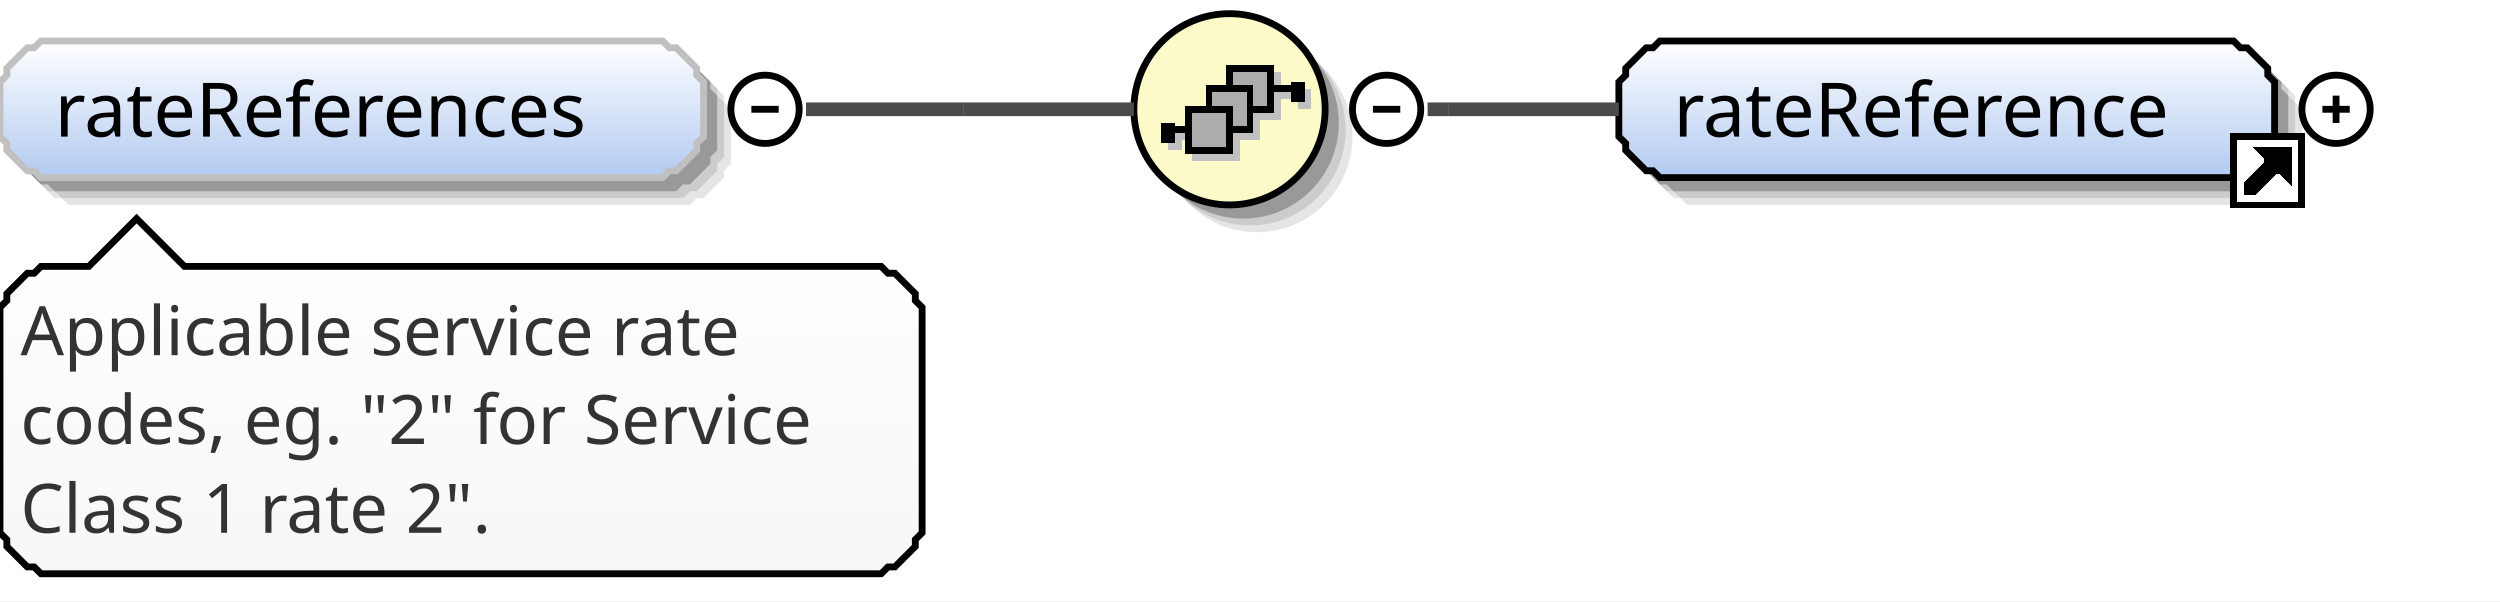
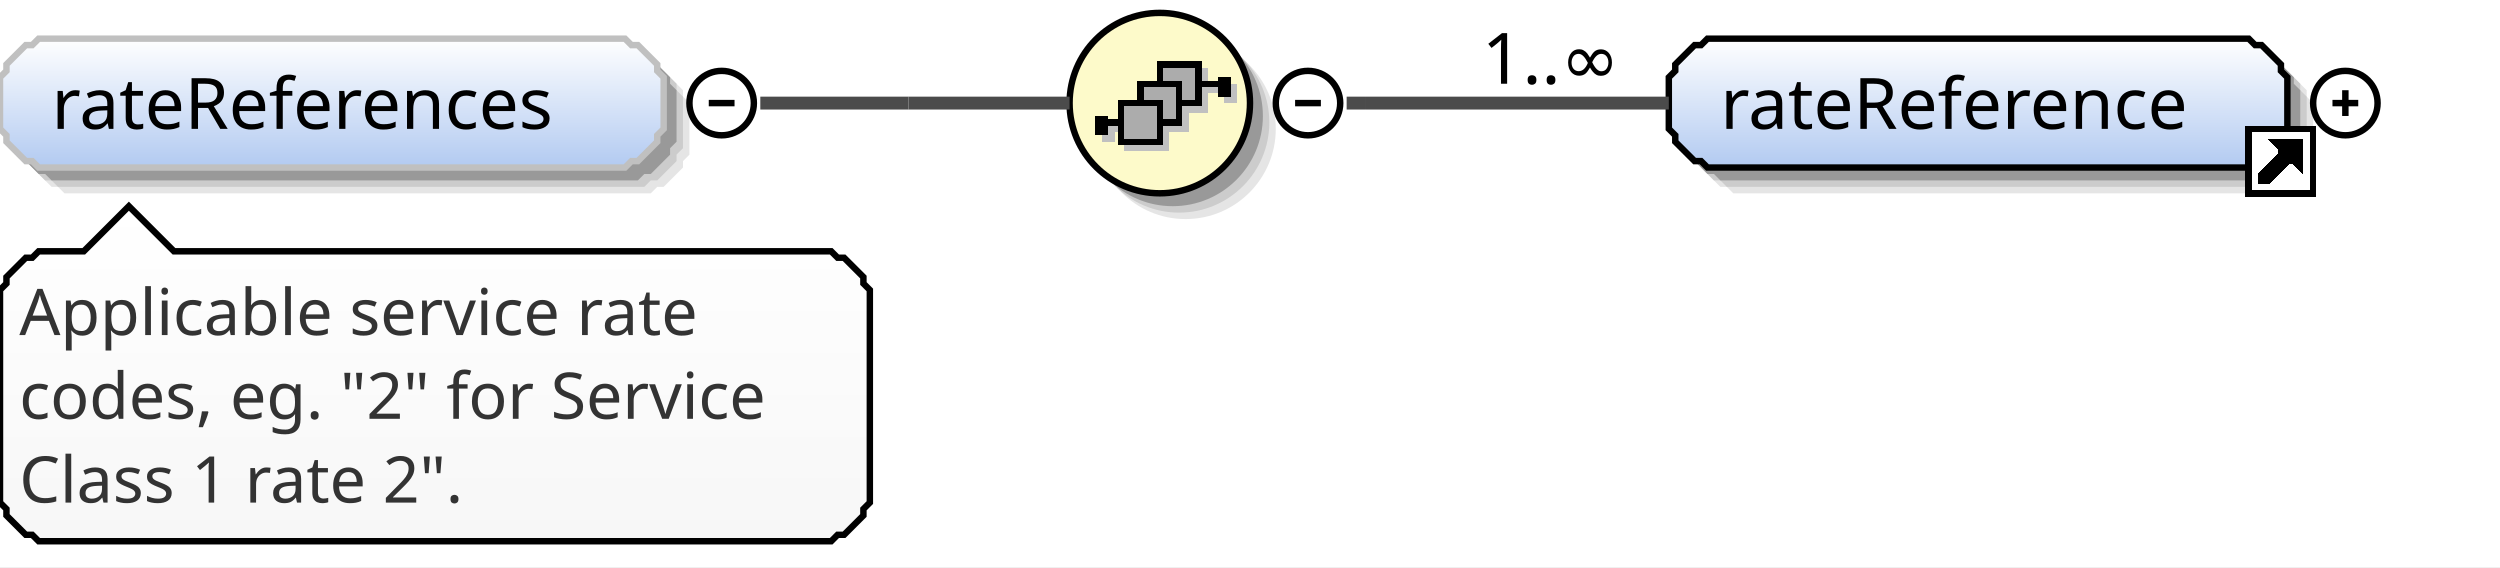
- <svg xmlns="http://www.w3.org/2000/svg" color-interpolation="auto" color-rendering="auto" fill="black" fill-opacity="1" font-family="'Dialog'" font-size="12px" font-style="normal" font-weight="normal" height="88" image-rendering="auto" shape-rendering="auto" stroke="black" stroke-dasharray="none" stroke-dashoffset="0" stroke-linecap="square" stroke-linejoin="miter" stroke-miterlimit="10" stroke-opacity="1" stroke-width="1" text-rendering="auto" width="366">
+ <svg xmlns="http://www.w3.org/2000/svg" color-interpolation="auto" color-rendering="auto" fill="black" fill-opacity="1" font-family="'Dialog'" font-size="12px" font-style="normal" font-weight="normal" height="88" image-rendering="auto" shape-rendering="auto" stroke="black" stroke-dasharray="none" stroke-dashoffset="0" stroke-linecap="square" stroke-linejoin="miter" stroke-miterlimit="10" stroke-opacity="1" stroke-width="1" text-rendering="auto" width="388">
  <defs id="genericDefs" />
  <g>
    <defs id="defs1">
      <linearGradient gradientUnits="userSpaceOnUse" id="linearGradient1" spreadMethod="pad" x1="0" x2="0" y1="6" y2="26">
        <stop offset="0%" stop-color="white" stop-opacity="1" />
        <stop offset="100%" stop-color="rgb(178,202,241)" stop-opacity="1" />
      </linearGradient>
      <linearGradient gradientUnits="userSpaceOnUse" id="linearGradient2" spreadMethod="pad" x1="166" x2="166" y1="2" y2="30">
        <stop offset="0%" stop-color="rgb(253,250,202)" stop-opacity="1" />
        <stop offset="100%" stop-color="rgb(253,250,202)" stop-opacity="1" />
      </linearGradient>
-       <linearGradient gradientUnits="userSpaceOnUse" id="linearGradient3" spreadMethod="pad" x1="237" x2="237" y1="6" y2="26">
+       <linearGradient gradientUnits="userSpaceOnUse" id="linearGradient3" spreadMethod="pad" x1="259" x2="259" y1="6" y2="26">
        <stop offset="0%" stop-color="white" stop-opacity="1" />
        <stop offset="100%" stop-color="rgb(178,202,241)" stop-opacity="1" />
      </linearGradient>
      <linearGradient gradientUnits="userSpaceOnUse" id="linearGradient4" spreadMethod="pad" x1="0" x2="0" y1="32" y2="84">
        <stop offset="0%" stop-color="white" stop-opacity="1" />
        <stop offset="100%" stop-color="rgb(247,247,247)" stop-opacity="1" />
      </linearGradient>
      <clipPath clipPathUnits="userSpaceOnUse" id="clipPath1">
-         <path d="M0 0 L366 0 L366 88 L0 88 L0 0 Z" />
+         <path d="M0 0 L388 0 L388 88 L0 88 L0 0 Z" />
      </clipPath>
    </defs>
    <g fill="white" stroke="white">
-       <rect clip-path="url(#clipPath1)" height="88" stroke="none" width="366" x="0" y="0" />
+       <rect clip-path="url(#clipPath1)" height="88" stroke="none" width="388" x="0" y="0" />
    </g>
    <g fill="rgb(229,229,229)" font-family="sans-serif" font-size="11px" stroke="rgb(229,229,229)" text-rendering="optimizeLegibility">
      <polygon clip-path="url(#clipPath1)" points=" 4 16 5 15 5 14 6 13 7 12 8 11 9 11 10 10 101 10 102 11 103 11 104 12 105 13 106 14 106 15 107 16 107 24 106 25 106 26 105 27 104 28 103 29 102 29 101 30 10 30 9 29 8 29 7 28 6 27 5 26 5 25 4 24" stroke="none" />
      <polygon clip-path="url(#clipPath1)" fill="rgb(204,204,204)" points=" 3 15 4 14 4 13 5 12 6 11 7 10 8 10 9 9 100 9 101 10 102 10 103 11 104 12 105 13 105 14 106 15 106 23 105 24 105 25 104 26 103 27 102 28 101 28 100 29 9 29 8 28 7 28 6 27 5 26 4 25 4 24 3 23" stroke="none" />
      <polygon clip-path="url(#clipPath1)" fill="rgb(153,153,153)" points=" 2 14 3 13 3 12 4 11 5 10 6 9 7 9 8 8 99 8 100 9 101 9 102 10 103 11 104 12 104 13 105 14 105 22 104 23 104 24 103 25 102 26 101 27 100 27 99 28 8 28 7 27 6 27 5 26 4 25 3 24 3 23 2 22" stroke="none" />
    </g>
    <g fill="url(#linearGradient1)" font-family="sans-serif" font-size="11px" shape-rendering="crispEdges" stroke="url(#linearGradient1)" text-rendering="geometricPrecision">
      <polygon clip-path="url(#clipPath1)" points=" 0 12 1 11 1 10 2 9 3 8 4 7 5 7 6 6 97 6 98 7 99 7 100 8 101 9 102 10 102 11 103 12 103 20 102 21 102 22 101 23 100 24 99 25 98 25 97 26 6 26 5 25 4 25 3 24 2 23 1 22 1 21 0 20" stroke="none" />
    </g>
    <g fill="silver" font-family="sans-serif" font-size="11px" stroke="silver" stroke-linecap="butt" text-rendering="optimizeLegibility">
      <polygon clip-path="url(#clipPath1)" fill="none" points=" 0 12 1 11 1 10 2 9 3 8 4 7 5 7 6 6 97 6 98 7 99 7 100 8 101 9 102 10 102 11 103 12 103 20 102 21 102 22 101 23 100 24 99 25 98 25 97 26 6 26 5 25 4 25 3 24 2 23 1 22 1 21 0 20" />
    </g>
    <g font-family="sans-serif" font-size="11px" shape-rendering="crispEdges" stroke-linecap="butt" text-rendering="geometricPrecision">
      <text clip-path="url(#clipPath1)" stroke="none" x="8" xml:space="preserve" y="20">rateReferences</text>
      <circle clip-path="url(#clipPath1)" cx="112" cy="16" fill="none" r="5" shape-rendering="auto" text-rendering="optimizeLegibility" />
      <line clip-path="url(#clipPath1)" fill="none" shape-rendering="auto" text-rendering="optimizeLegibility" x1="110" x2="114" y1="16" y2="16" />
    </g>
    <g fill="rgb(229,229,229)" font-family="sans-serif" font-size="11px" stroke="rgb(229,229,229)" stroke-linecap="butt" text-rendering="optimizeLegibility">
      <circle clip-path="url(#clipPath1)" cx="184" cy="20" r="14" stroke="none" />
      <circle clip-path="url(#clipPath1)" cx="183" cy="19" fill="rgb(204,204,204)" r="14" stroke="none" />
      <circle clip-path="url(#clipPath1)" cx="182" cy="18" fill="rgb(153,153,153)" r="14" stroke="none" />
    </g>
    <g fill="url(#linearGradient2)" font-family="sans-serif" font-size="11px" shape-rendering="crispEdges" stroke="url(#linearGradient2)" stroke-linecap="butt" text-rendering="geometricPrecision">
      <circle clip-path="url(#clipPath1)" cx="180" cy="16" r="14" stroke="none" />
    </g>
    <g font-family="sans-serif" font-size="11px" stroke-linecap="butt" text-rendering="optimizeLegibility">
      <circle clip-path="url(#clipPath1)" cx="180" cy="16" fill="none" r="14" />
    </g>
    <g fill="silver" font-family="sans-serif" font-size="11px" shape-rendering="crispEdges" stroke="silver" stroke-linecap="butt" text-rendering="geometricPrecision">
      <line clip-path="url(#clipPath1)" fill="none" x1="187" x2="191" y1="14" y2="14" />
      <rect clip-path="url(#clipPath1)" height="3" stroke="none" width="2" x="190" y="13" />
      <rect clip-path="url(#clipPath1)" height="6" stroke="none" width="6" x="181" y="11" />
      <rect clip-path="url(#clipPath1)" fill="none" height="6" width="6" x="181" y="11" />
      <rect clip-path="url(#clipPath1)" height="6" stroke="none" width="6" x="178" y="14" />
      <rect clip-path="url(#clipPath1)" fill="none" height="6" width="6" x="178" y="14" />
      <rect clip-path="url(#clipPath1)" height="6" stroke="none" width="6" x="175" y="17" />
      <rect clip-path="url(#clipPath1)" fill="none" height="6" width="6" x="175" y="17" />
      <line clip-path="url(#clipPath1)" fill="none" x1="175" x2="171" y1="20" y2="20" />
      <rect clip-path="url(#clipPath1)" height="3" stroke="none" width="2" x="171" y="19" />
      <line clip-path="url(#clipPath1)" fill="none" stroke="black" x1="186" x2="190" y1="13" y2="13" />
      <rect clip-path="url(#clipPath1)" fill="black" height="3" stroke="none" width="2" x="189" y="12" />
      <rect clip-path="url(#clipPath1)" fill="rgb(172,172,172)" height="6" stroke="none" width="6" x="180" y="10" />
      <rect clip-path="url(#clipPath1)" fill="none" height="6" stroke="black" width="6" x="180" y="10" />
      <rect clip-path="url(#clipPath1)" fill="rgb(172,172,172)" height="6" stroke="none" width="6" x="177" y="13" />
      <rect clip-path="url(#clipPath1)" fill="none" height="6" stroke="black" width="6" x="177" y="13" />
      <rect clip-path="url(#clipPath1)" fill="rgb(172,172,172)" height="6" stroke="none" width="6" x="174" y="16" />
      <rect clip-path="url(#clipPath1)" fill="none" height="6" stroke="black" width="6" x="174" y="16" />
      <line clip-path="url(#clipPath1)" fill="none" stroke="black" x1="174" x2="170" y1="19" y2="19" />
      <rect clip-path="url(#clipPath1)" fill="black" height="3" stroke="none" width="2" x="170" y="18" />
    </g>
    <g font-family="sans-serif" font-size="11px" stroke-linecap="butt" text-rendering="optimizeLegibility">
      <circle clip-path="url(#clipPath1)" cx="203" cy="16" fill="none" r="5" />
      <line clip-path="url(#clipPath1)" fill="none" x1="201" x2="205" y1="16" y2="16" />
-       <polygon clip-path="url(#clipPath1)" fill="rgb(229,229,229)" points=" 241 16 242 15 242 14 243 13 244 12 245 11 246 11 247 10 331 10 332 11 333 11 334 12 335 13 336 14 336 15 337 16 337 24 336 25 336 26 335 27 334 28 333 29 332 29 331 30 247 30 246 29 245 29 244 28 243 27 242 26 242 25 241 24" stroke="none" />
-       <polygon clip-path="url(#clipPath1)" fill="rgb(204,204,204)" points=" 240 15 241 14 241 13 242 12 243 11 244 10 245 10 246 9 330 9 331 10 332 10 333 11 334 12 335 13 335 14 336 15 336 23 335 24 335 25 334 26 333 27 332 28 331 28 330 29 246 29 245 28 244 28 243 27 242 26 241 25 241 24 240 23" stroke="none" />
-       <polygon clip-path="url(#clipPath1)" fill="rgb(153,153,153)" points=" 239 14 240 13 240 12 241 11 242 10 243 9 244 9 245 8 329 8 330 9 331 9 332 10 333 11 334 12 334 13 335 14 335 22 334 23 334 24 333 25 332 26 331 27 330 27 329 28 245 28 244 27 243 27 242 26 241 25 240 24 240 23 239 22" stroke="none" />
+       <polygon clip-path="url(#clipPath1)" fill="rgb(229,229,229)" points=" 263 16 264 15 264 14 265 13 266 12 267 11 268 11 269 10 353 10 354 11 355 11 356 12 357 13 358 14 358 15 359 16 359 24 358 25 358 26 357 27 356 28 355 29 354 29 353 30 269 30 268 29 267 29 266 28 265 27 264 26 264 25 263 24" stroke="none" />
+       <polygon clip-path="url(#clipPath1)" fill="rgb(204,204,204)" points=" 262 15 263 14 263 13 264 12 265 11 266 10 267 10 268 9 352 9 353 10 354 10 355 11 356 12 357 13 357 14 358 15 358 23 357 24 357 25 356 26 355 27 354 28 353 28 352 29 268 29 267 28 266 28 265 27 264 26 263 25 263 24 262 23" stroke="none" />
+       <polygon clip-path="url(#clipPath1)" fill="rgb(153,153,153)" points=" 261 14 262 13 262 12 263 11 264 10 265 9 266 9 267 8 351 8 352 9 353 9 354 10 355 11 356 12 356 13 357 14 357 22 356 23 356 24 355 25 354 26 353 27 352 27 351 28 267 28 266 27 265 27 264 26 263 25 262 24 262 23 261 22" stroke="none" />
    </g>
    <g fill="url(#linearGradient3)" font-family="sans-serif" font-size="11px" shape-rendering="crispEdges" stroke="url(#linearGradient3)" stroke-linecap="butt" text-rendering="geometricPrecision">
-       <polygon clip-path="url(#clipPath1)" points=" 237 12 238 11 238 10 239 9 240 8 241 7 242 7 243 6 327 6 328 7 329 7 330 8 331 9 332 10 332 11 333 12 333 20 332 21 332 22 331 23 330 24 329 25 328 25 327 26 243 26 242 25 241 25 240 24 239 23 238 22 238 21 237 20" stroke="none" />
+       <polygon clip-path="url(#clipPath1)" points=" 259 12 260 11 260 10 261 9 262 8 263 7 264 7 265 6 349 6 350 7 351 7 352 8 353 9 354 10 354 11 355 12 355 20 354 21 354 22 353 23 352 24 351 25 350 25 349 26 265 26 264 25 263 25 262 24 261 23 260 22 260 21 259 20" stroke="none" />
    </g>
    <g font-family="sans-serif" font-size="11px" stroke-linecap="butt" text-rendering="optimizeLegibility">
-       <polygon clip-path="url(#clipPath1)" fill="none" points=" 237 12 238 11 238 10 239 9 240 8 241 7 242 7 243 6 327 6 328 7 329 7 330 8 331 9 332 10 332 11 333 12 333 20 332 21 332 22 331 23 330 24 329 25 328 25 327 26 243 26 242 25 241 25 240 24 239 23 238 22 238 21 237 20" />
-       <text clip-path="url(#clipPath1)" shape-rendering="crispEdges" stroke="none" text-rendering="geometricPrecision" x="245" xml:space="preserve" y="20">rateReference</text>
+       <polygon clip-path="url(#clipPath1)" fill="none" points=" 259 12 260 11 260 10 261 9 262 8 263 7 264 7 265 6 349 6 350 7 351 7 352 8 353 9 354 10 354 11 355 12 355 20 354 21 354 22 353 23 352 24 351 25 350 25 349 26 265 26 264 25 263 25 262 24 261 23 260 22 260 21 259 20" />
+       <text clip-path="url(#clipPath1)" shape-rendering="crispEdges" stroke="none" text-rendering="geometricPrecision" x="267" xml:space="preserve" y="20">rateReference</text>
    </g>
    <g fill="white" font-family="sans-serif" font-size="11px" shape-rendering="crispEdges" stroke="white" stroke-linecap="butt" text-rendering="geometricPrecision">
-       <rect clip-path="url(#clipPath1)" height="10" stroke="none" width="10" x="327" y="20" />
-       <polygon clip-path="url(#clipPath1)" fill="none" points=" 329 28 329 27 332 24 332 23 331 22 335 22 335 26 334 25 333 25 330 28" stroke="black" />
-       <polygon clip-path="url(#clipPath1)" fill="black" points=" 329 28 329 27 332 24 332 23 331 22 335 22 335 26 334 25 333 25 330 28" stroke="none" />
-       <rect clip-path="url(#clipPath1)" fill="none" height="10" stroke="black" width="10" x="327" y="20" />
+       <rect clip-path="url(#clipPath1)" height="10" stroke="none" width="10" x="349" y="20" />
+       <polygon clip-path="url(#clipPath1)" fill="none" points=" 351 28 351 27 354 24 354 23 353 22 357 22 357 26 356 25 355 25 352 28" stroke="black" />
+       <polygon clip-path="url(#clipPath1)" fill="black" points=" 351 28 351 27 354 24 354 23 353 22 357 22 357 26 356 25 355 25 352 28" stroke="none" />
+       <rect clip-path="url(#clipPath1)" fill="none" height="10" stroke="black" width="10" x="349" y="20" />
    </g>
    <g font-family="sans-serif" font-size="11px" stroke-linecap="butt" text-rendering="optimizeLegibility">
-       <circle clip-path="url(#clipPath1)" cx="342" cy="16" fill="none" r="5" />
-       <line clip-path="url(#clipPath1)" fill="none" x1="340" x2="344" y1="16" y2="16" />
-       <line clip-path="url(#clipPath1)" fill="none" x1="342" x2="342" y1="14" y2="18" />
+       <circle clip-path="url(#clipPath1)" cx="364" cy="16" fill="none" r="5" />
+       <line clip-path="url(#clipPath1)" fill="none" x1="362" x2="366" y1="16" y2="16" />
+       <line clip-path="url(#clipPath1)" fill="none" x1="364" x2="364" y1="14" y2="18" />
      <line clip-path="url(#clipPath1)" fill="none" stroke="rgb(75,75,75)" stroke-width="2" x1="209" x2="212" y1="16" y2="16" />
      <line clip-path="url(#clipPath1)" fill="none" stroke="rgb(75,75,75)" stroke-width="2" x1="212" x2="212" y1="16" y2="16" />
-       <line clip-path="url(#clipPath1)" fill="none" stroke="rgb(75,75,75)" stroke-width="2" x1="212" x2="237" y1="16" y2="16" />
+       <line clip-path="url(#clipPath1)" fill="none" stroke="rgb(75,75,75)" stroke-width="2" x1="212" x2="259" y1="16" y2="16" />
+       <text clip-path="url(#clipPath1)" stroke="none" x="230" xml:space="preserve" y="13">1..∞</text>
      <line clip-path="url(#clipPath1)" fill="none" stroke="rgb(75,75,75)" stroke-width="2" x1="118" x2="141" y1="16" y2="16" />
      <line clip-path="url(#clipPath1)" fill="none" stroke="rgb(75,75,75)" stroke-width="2" x1="141" x2="141" y1="16" y2="16" />
      <line clip-path="url(#clipPath1)" fill="none" stroke="rgb(75,75,75)" stroke-width="2" x1="141" x2="166" y1="16" y2="16" />
    </g>
    <g fill="url(#linearGradient4)" font-family="sans-serif" font-size="11px" shape-rendering="crispEdges" stroke="url(#linearGradient4)" stroke-linecap="butt" text-rendering="geometricPrecision">
      <polygon clip-path="url(#clipPath1)" points=" 0 45 1 44 1 43 2 42 3 41 4 40 5 40 6 39 13 39 20 32 27 39 129 39 130 40 131 40 132 41 133 42 134 43 134 44 135 45 135 78 134 79 134 80 133 81 132 82 131 83 130 83 129 84 6 84 5 83 4 83 3 82 2 81 1 80 1 79 0 78" stroke="none" />
    </g>
    <g font-family="sans-serif" font-size="11px" stroke-linecap="butt" text-rendering="optimizeLegibility">
      <polygon clip-path="url(#clipPath1)" fill="none" points=" 0 45 1 44 1 43 2 42 3 41 4 40 5 40 6 39 13 39 20 32 27 39 129 39 130 40 131 40 132 41 133 42 134 43 134 44 135 45 135 78 134 79 134 80 133 81 132 82 131 83 130 83 129 84 6 84 5 83 4 83 3 82 2 81 1 80 1 79 0 78" />
    </g>
    <g fill="rgb(51,51,51)" font-family="sans-serif" font-size="10px" shape-rendering="crispEdges" stroke="rgb(51,51,51)" stroke-linecap="butt" text-rendering="geometricPrecision">
      <text clip-path="url(#clipPath1)" stroke="none" x="3" xml:space="preserve" y="52">Applicable service rate </text>
      <text clip-path="url(#clipPath1)" stroke="none" x="3" xml:space="preserve" y="65">codes, eg. "2" for Service </text>
      <text clip-path="url(#clipPath1)" stroke="none" x="3" xml:space="preserve" y="78">Class 1 rate 2".</text>
    </g>
  </g>
</svg>
